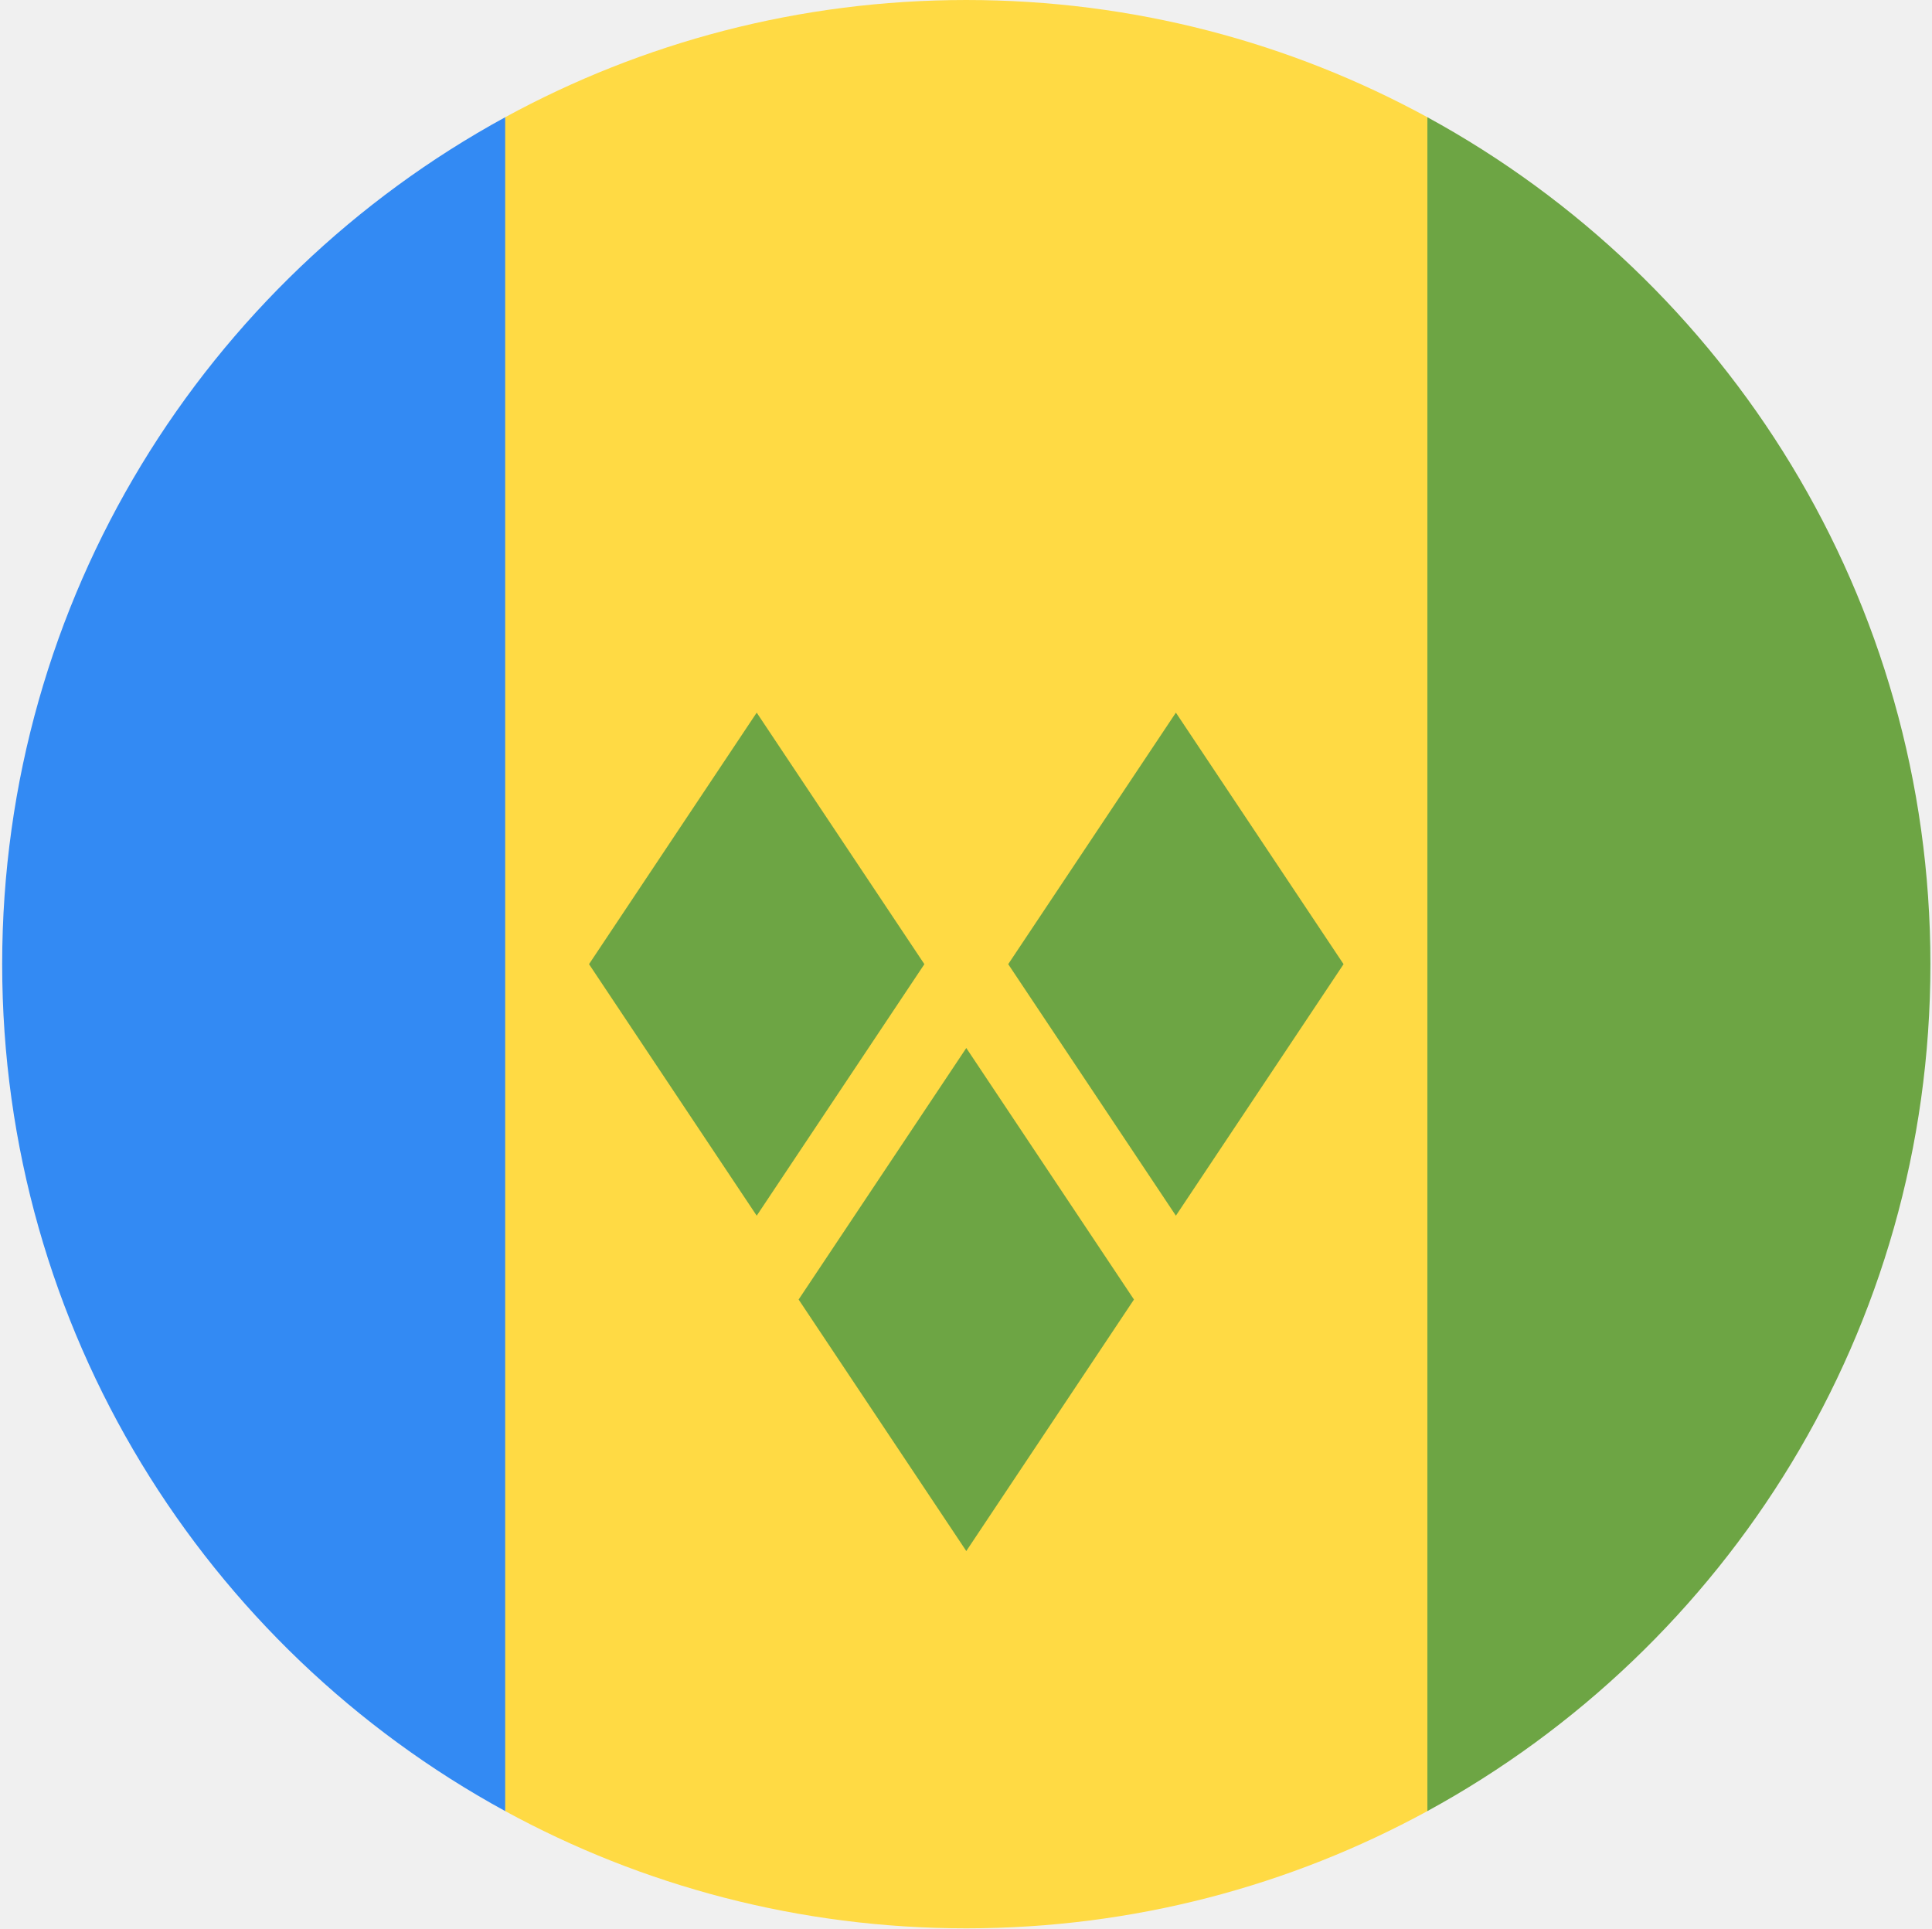
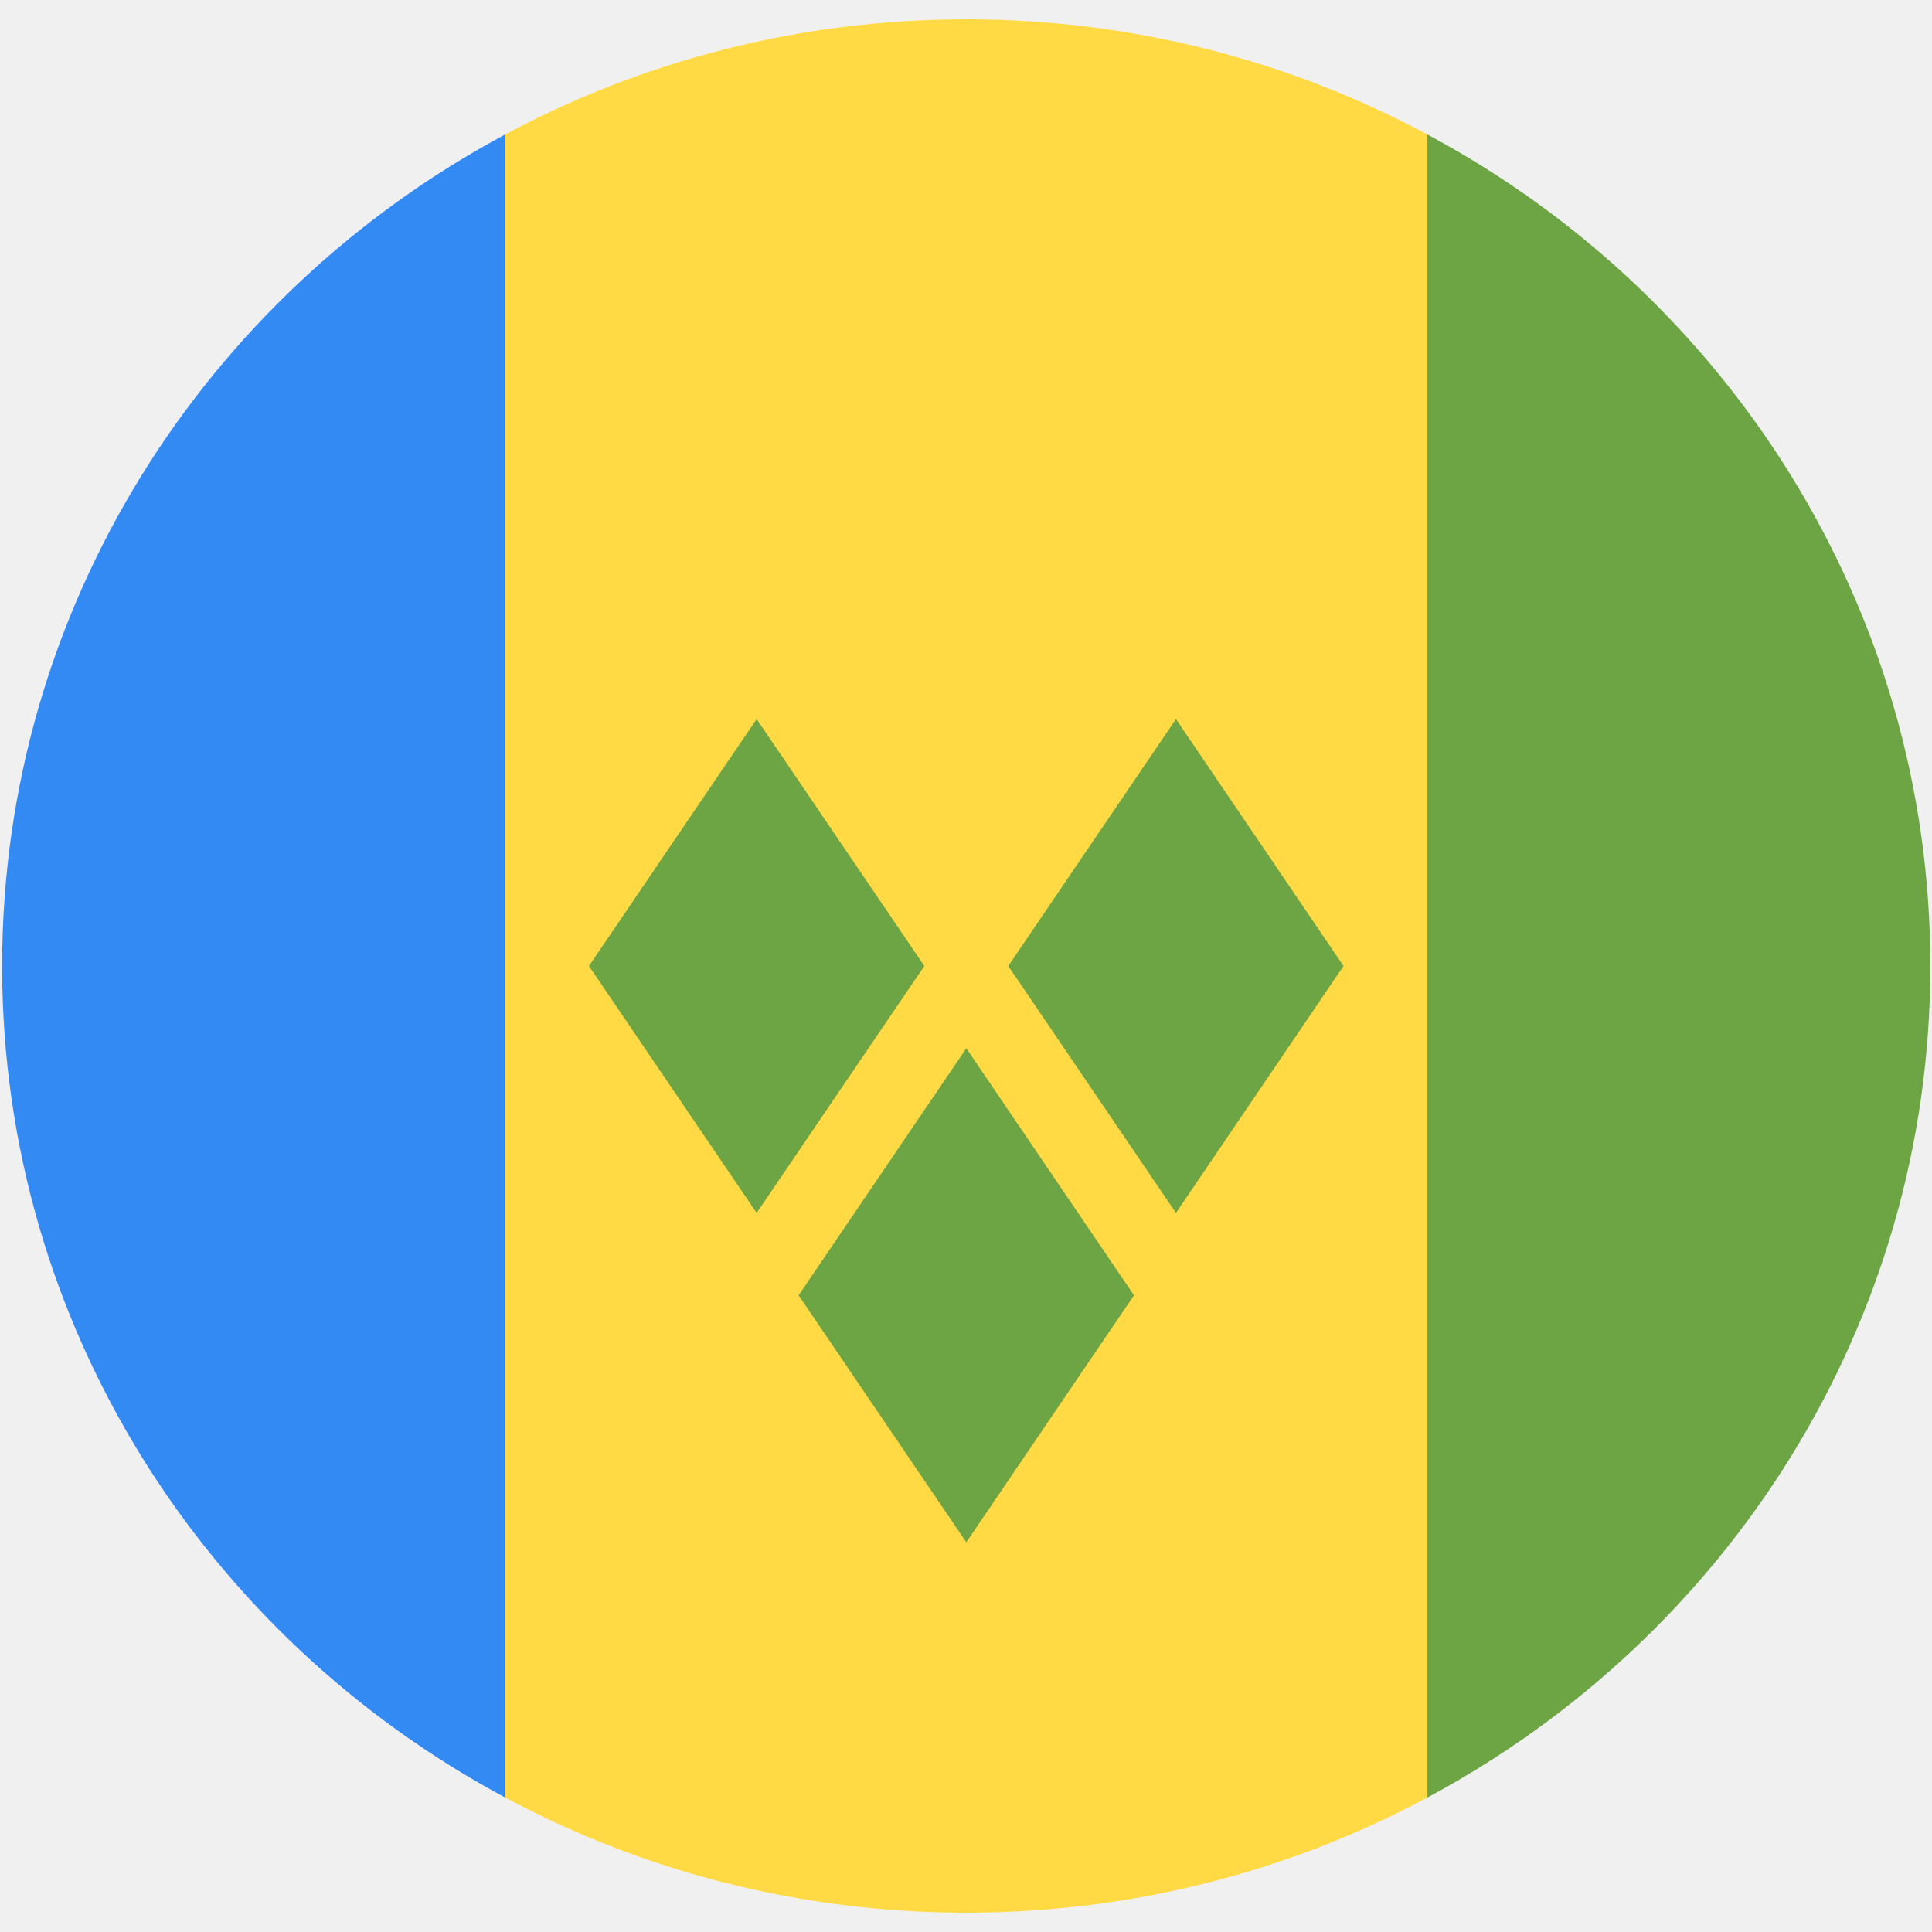
- <svg xmlns="http://www.w3.org/2000/svg" width="513" height="512" viewBox="0 0 513 512" fill="none">
-   <g clip-path="url(#clip0_105_2531)">
-     <path d="M379.013 31.128C342.642 11.284 300.928 0.001 256.578 0.001C212.228 0.001 170.514 11.284 134.143 31.128L111.882 256.001L134.143 480.874C170.514 500.718 212.228 512.001 256.578 512.001C300.928 512.001 342.642 500.718 379.013 480.874L401.274 256.001L379.013 31.128Z" fill="#FFDA44" />
-     <path d="M134.143 480.872V31.127C54.567 74.547 0.578 158.966 0.578 256.001C0.578 353.036 54.567 437.455 134.143 480.872Z" fill="#338AF3" />
-     <path d="M512.578 256.001C512.578 158.966 458.589 74.547 379.013 31.127V480.872C458.589 437.455 512.578 353.036 512.578 256.001Z" fill="#6DA544" />
-     <path d="M200.926 322.784L156.403 256.001L200.925 189.218L245.449 256.001L200.926 322.784Z" fill="#6DA544" />
-     <path d="M312.23 322.784L267.708 256.001L312.23 189.218L356.752 256.001L312.23 322.784Z" fill="#6DA544" />
-     <path d="M256.578 411.827L212.056 345.044L256.578 278.262L301.1 345.044L256.578 411.827Z" fill="#6DA544" />
-   </g>
+ <svg xmlns="http://www.w3.org/2000/svg" width="50px" height="50px" viewBox="0 0 50 49" version="1.1">
  <defs>
-     <clipPath id="clip0_105_2531">
-       <rect width="512" height="512" fill="white" transform="translate(0.578125 0.000976562)" />
+     <clipPath id="clip1">
+       <path d="M 0.055 2 L 14 2 L 14 47 L 0.055 47 Z M 0.055 2 " />
+     </clipPath>
+     <clipPath id="clip2">
+       <path d="M 36 2 L 49.957 2 L 49.957 47 L 36 47 Z M 36 2 " />
    </clipPath>
  </defs>
+   <g id="surface1">
+     <path style=" stroke:none;fill-rule:nonzero;fill:rgb(100%,85.49%,26.667%);fill-opacity:1;" d="M 36.941 2.98 C 33.395 1.078 29.332 0 25.008 0 C 20.684 0 16.621 1.078 13.074 2.98 L 10.906 24.5 L 13.074 46.02 C 16.621 47.922 20.684 49 25.008 49 C 29.332 49 33.395 47.922 36.941 46.02 L 39.109 24.5 Z M 36.941 2.98 " />
+     <g clip-path="url(#clip1)" clip-rule="nonzero">
+       <path style=" stroke:none;fill-rule:nonzero;fill:rgb(20%,54.118%,95.294%);fill-opacity:1;" d="M 13.074 46.02 L 13.074 2.98 C 5.32 7.133 0.055 15.215 0.055 24.5 C 0.055 33.785 5.32 41.867 13.074 46.02 Z M 13.074 46.02 " />
+     </g>
+     <g clip-path="url(#clip2)" clip-rule="nonzero">
+       <path style=" stroke:none;fill-rule:nonzero;fill:rgb(42.745%,64.706%,26.667%);fill-opacity:1;" d="M 49.957 24.5 C 49.957 15.215 44.695 7.133 36.941 2.98 L 36.941 46.02 C 44.695 41.867 49.957 33.785 49.957 24.5 Z M 49.957 24.5 " />
+     </g>
+     <path style=" stroke:none;fill-rule:nonzero;fill:rgb(42.745%,64.706%,26.667%);fill-opacity:1;" d="M 19.582 30.891 L 15.242 24.5 L 19.582 18.109 L 23.922 24.5 Z M 19.582 30.891 " />
+     <path style=" stroke:none;fill-rule:nonzero;fill:rgb(42.745%,64.706%,26.667%);fill-opacity:1;" d="M 30.434 30.891 L 26.094 24.5 L 30.434 18.109 L 34.77 24.5 Z M 30.434 30.891 " />
+     <path style=" stroke:none;fill-rule:nonzero;fill:rgb(42.745%,64.706%,26.667%);fill-opacity:1;" d="M 25.008 39.414 L 20.668 33.023 L 25.008 26.629 L 29.348 33.023 Z M 25.008 39.414 " />
+   </g>
</svg>
